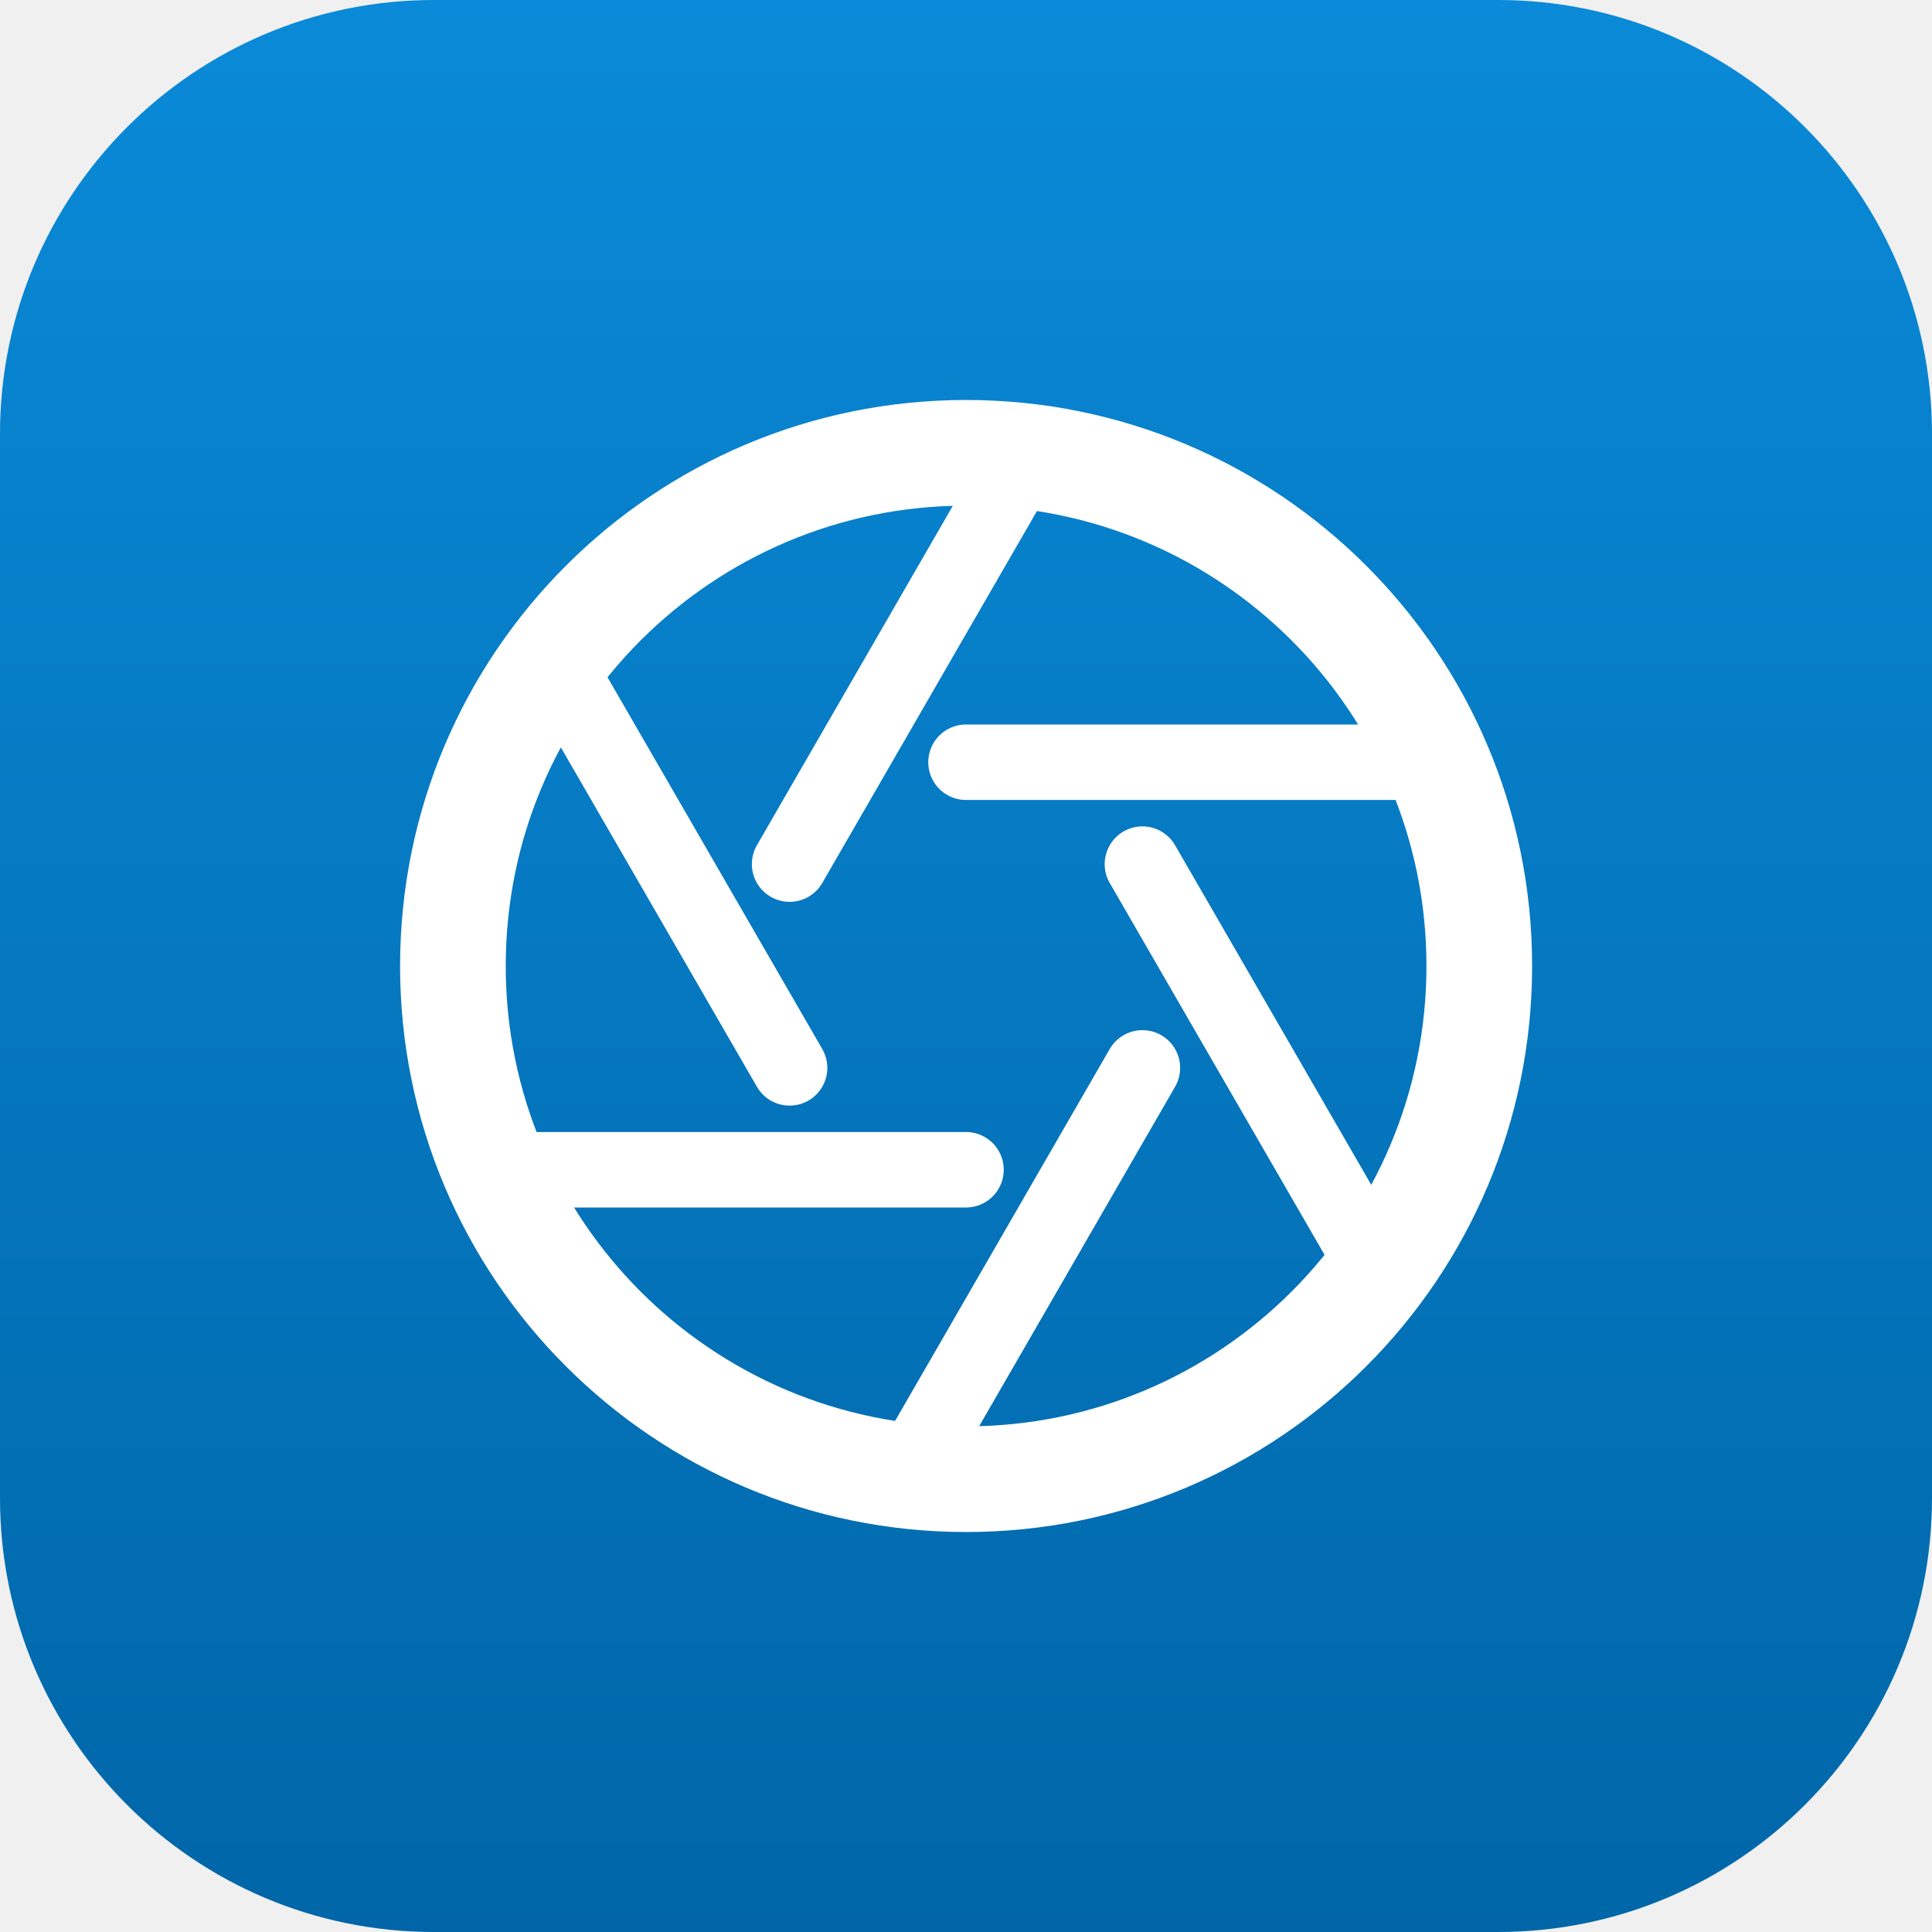
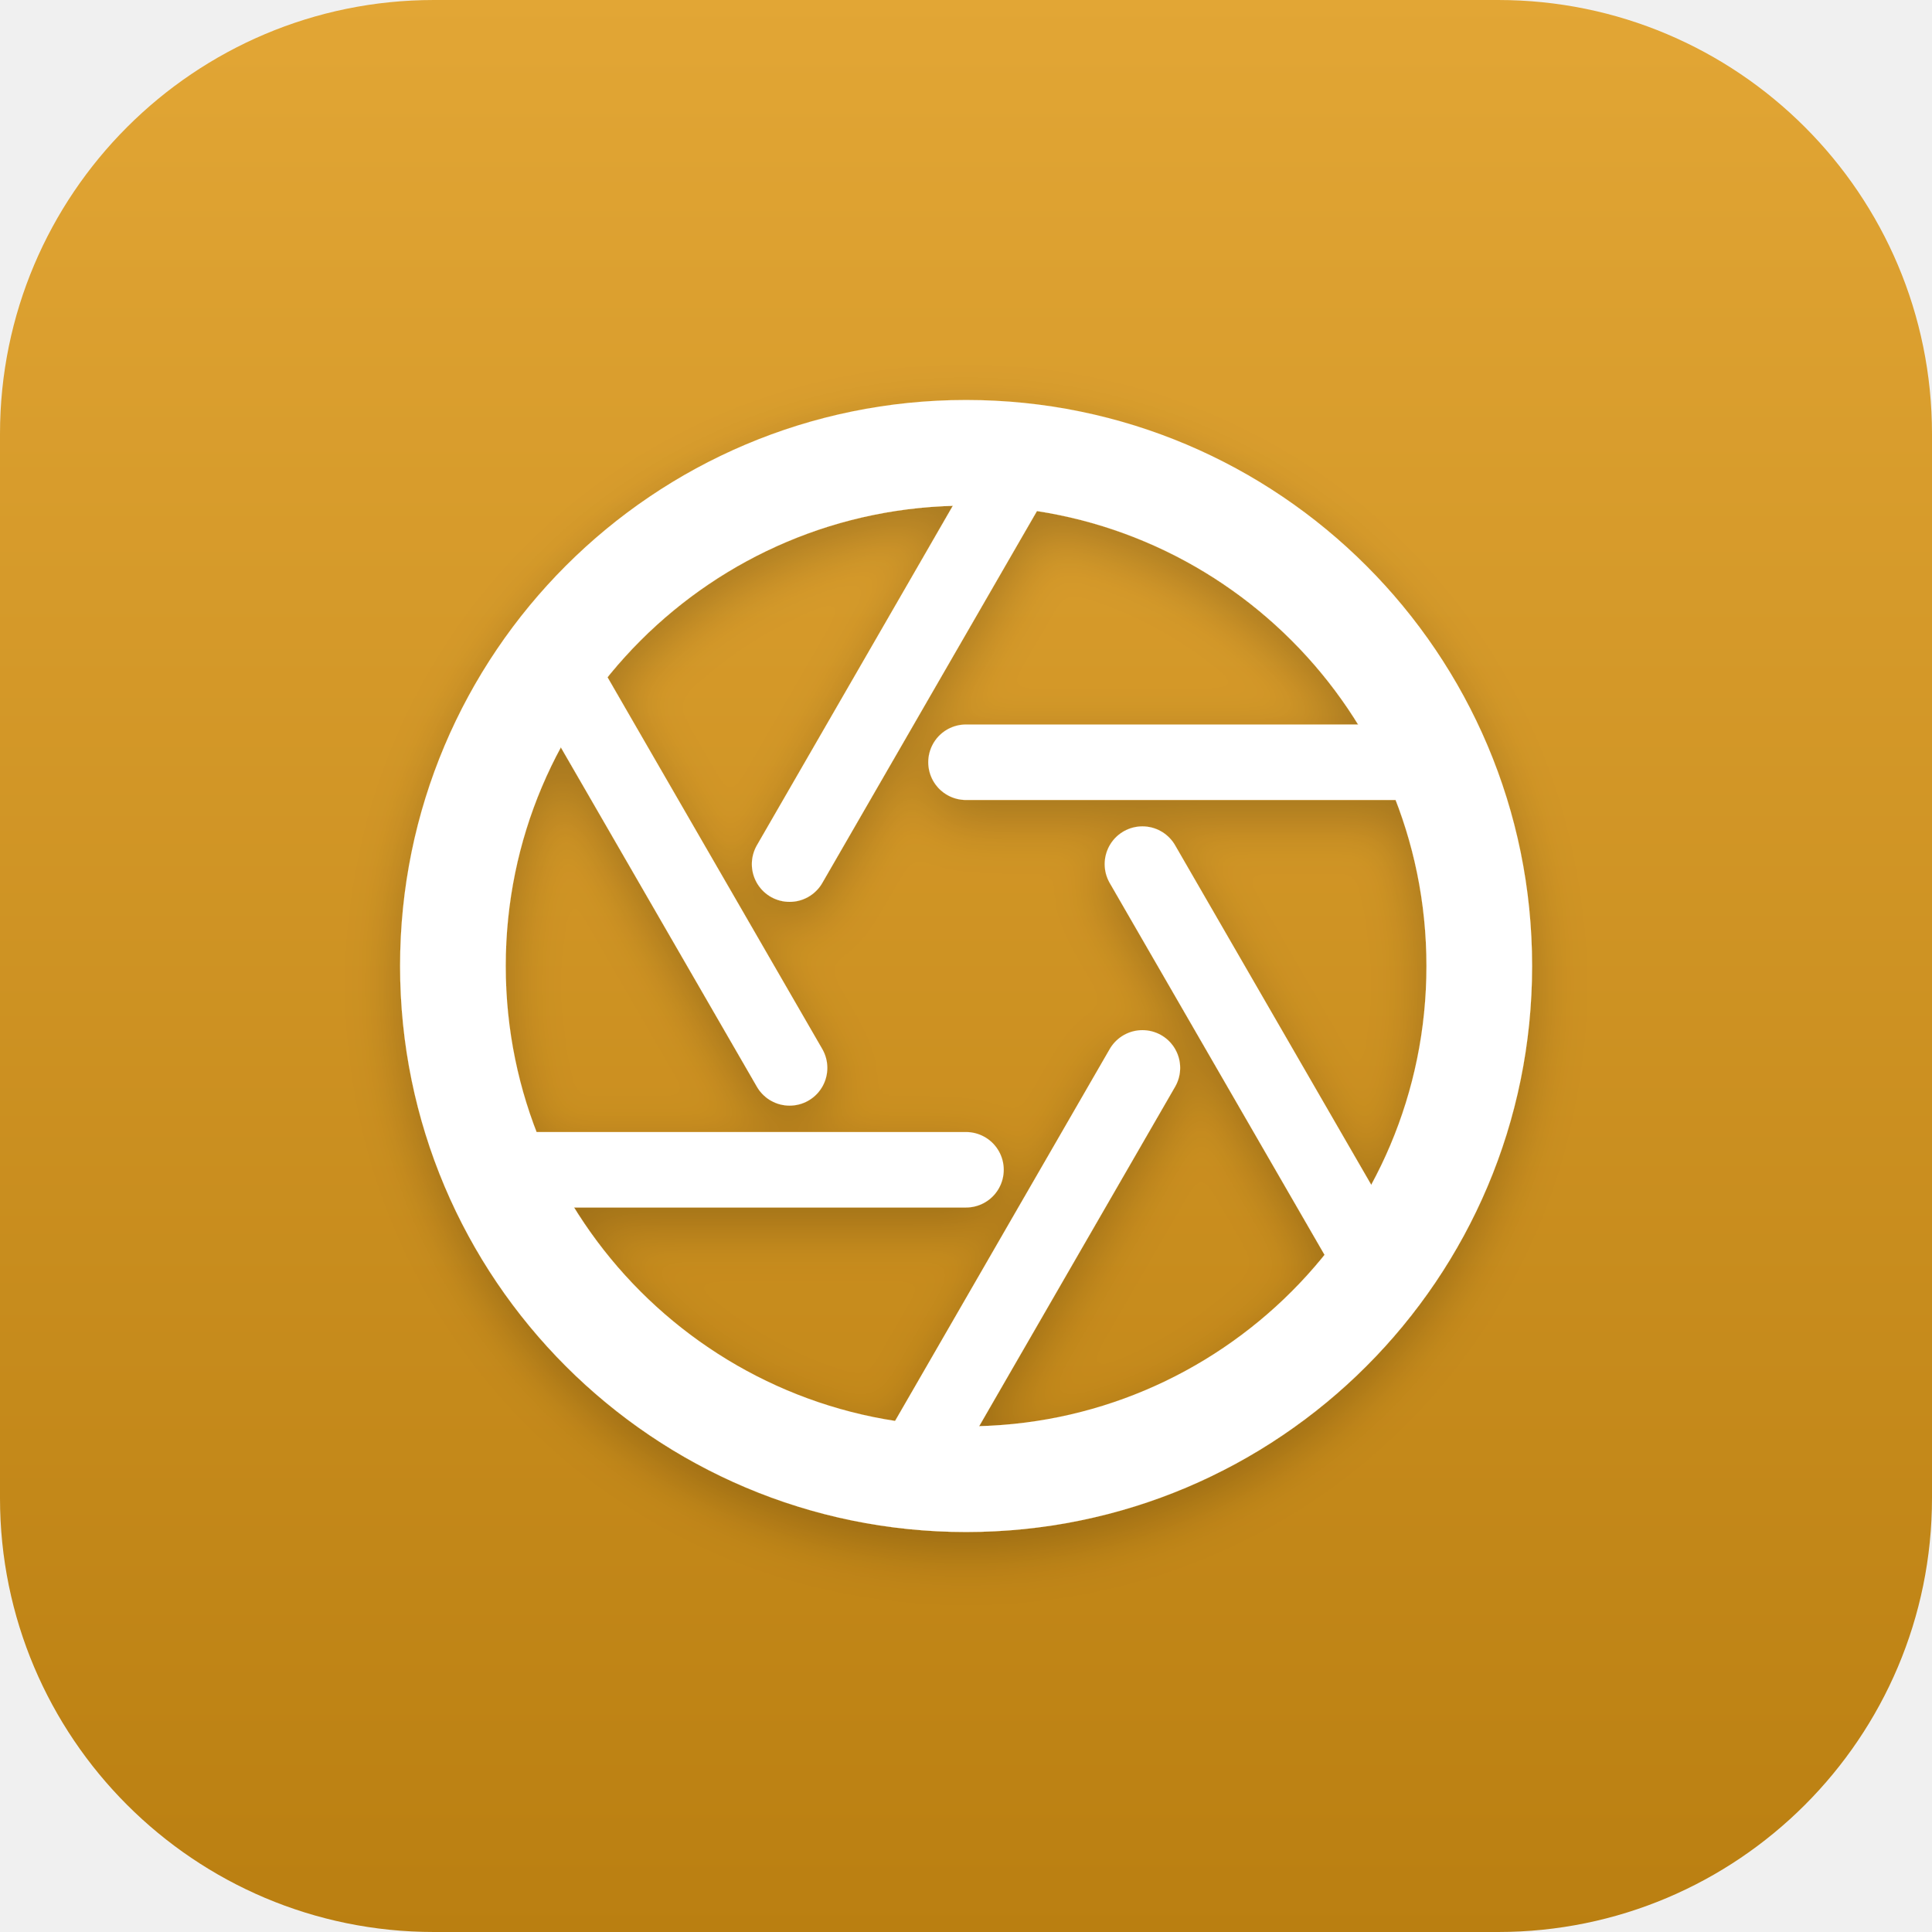
<svg xmlns="http://www.w3.org/2000/svg" viewBox="0 0 1024 1024" role="img" aria-label="NERDS Light">
  <defs>
    <linearGradient id="g" x1="0" y1="0" x2="0" y2="1">
-       <stop offset="0" stop-color="#0A8AD8" />
-       <stop offset="1" stop-color="#0066A8" />
+       <stop offset="0" stop-color="#e2a635" />
+       <stop offset="1" stop-color="#ba7f11" />
    </linearGradient>
+     <filter id="s" x="-20%" y="-20%" width="140%" height="140%">
+       <feDropShadow dx="0" dy="10" stdDeviation="14" flood-color="#000000" flood-opacity="0.22" />
+     </filter>
  </defs>
  <rect width="1024" height="1024" rx="230" fill="url(#g)" />
-   <path d="M512,240 a272,272 0 1,0 0.1,0 Z" fill="none" stroke="#FFFFFF" stroke-width="56" stroke-linecap="round" stroke-linejoin="round" />
-   <path d="M512.0,404.0 L741.6,404.0" fill="none" stroke="#FFFFFF" stroke-width="40" stroke-linecap="round" stroke-linejoin="round" />
-   <path d="M605.5,458.0 L720.4,656.9" fill="none" stroke="#FFFFFF" stroke-width="40" stroke-linecap="round" stroke-linejoin="round" />
-   <path d="M605.5,566.0 L490.7,764.9" fill="none" stroke="#FFFFFF" stroke-width="40" stroke-linecap="round" stroke-linejoin="round" />
-   <path d="M512.0,620.0 L282.4,620.0" fill="none" stroke="#FFFFFF" stroke-width="40" stroke-linecap="round" stroke-linejoin="round" />
-   <path d="M418.5,566.0 L303.6,367.1" fill="none" stroke="#FFFFFF" stroke-width="40" stroke-linecap="round" stroke-linejoin="round" />
-   <path d="M418.5,458.0 L533.3,259.1" fill="none" stroke="#FFFFFF" stroke-width="40" stroke-linecap="round" stroke-linejoin="round" />
+   <g filter="url(#s)">
+     <path d="M512,240 a272,272 0 1,0 0.1,0 Z" fill="none" stroke="#FFFFFF" stroke-width="56" stroke-linecap="round" stroke-linejoin="round" />
+     <path d="M512.0,404.0 L741.6,404.0" fill="none" stroke="#FFFFFF" stroke-width="40" stroke-linecap="round" stroke-linejoin="round" />
+     <path d="M605.5,458.0 L720.4,656.9" fill="none" stroke="#FFFFFF" stroke-width="40" stroke-linecap="round" stroke-linejoin="round" />
+     <path d="M605.5,566.0 L490.7,764.9" fill="none" stroke="#FFFFFF" stroke-width="40" stroke-linecap="round" stroke-linejoin="round" />
+     <path d="M512.0,620.0 L282.4,620.0" fill="none" stroke="#FFFFFF" stroke-width="40" stroke-linecap="round" stroke-linejoin="round" />
+     <path d="M418.5,566.0 L303.6,367.1" fill="none" stroke="#FFFFFF" stroke-width="40" stroke-linecap="round" stroke-linejoin="round" />
+     <path d="M418.5,458.0 L533.3,259.1" fill="none" stroke="#FFFFFF" stroke-width="40" stroke-linecap="round" stroke-linejoin="round" />
+   </g>
</svg>
